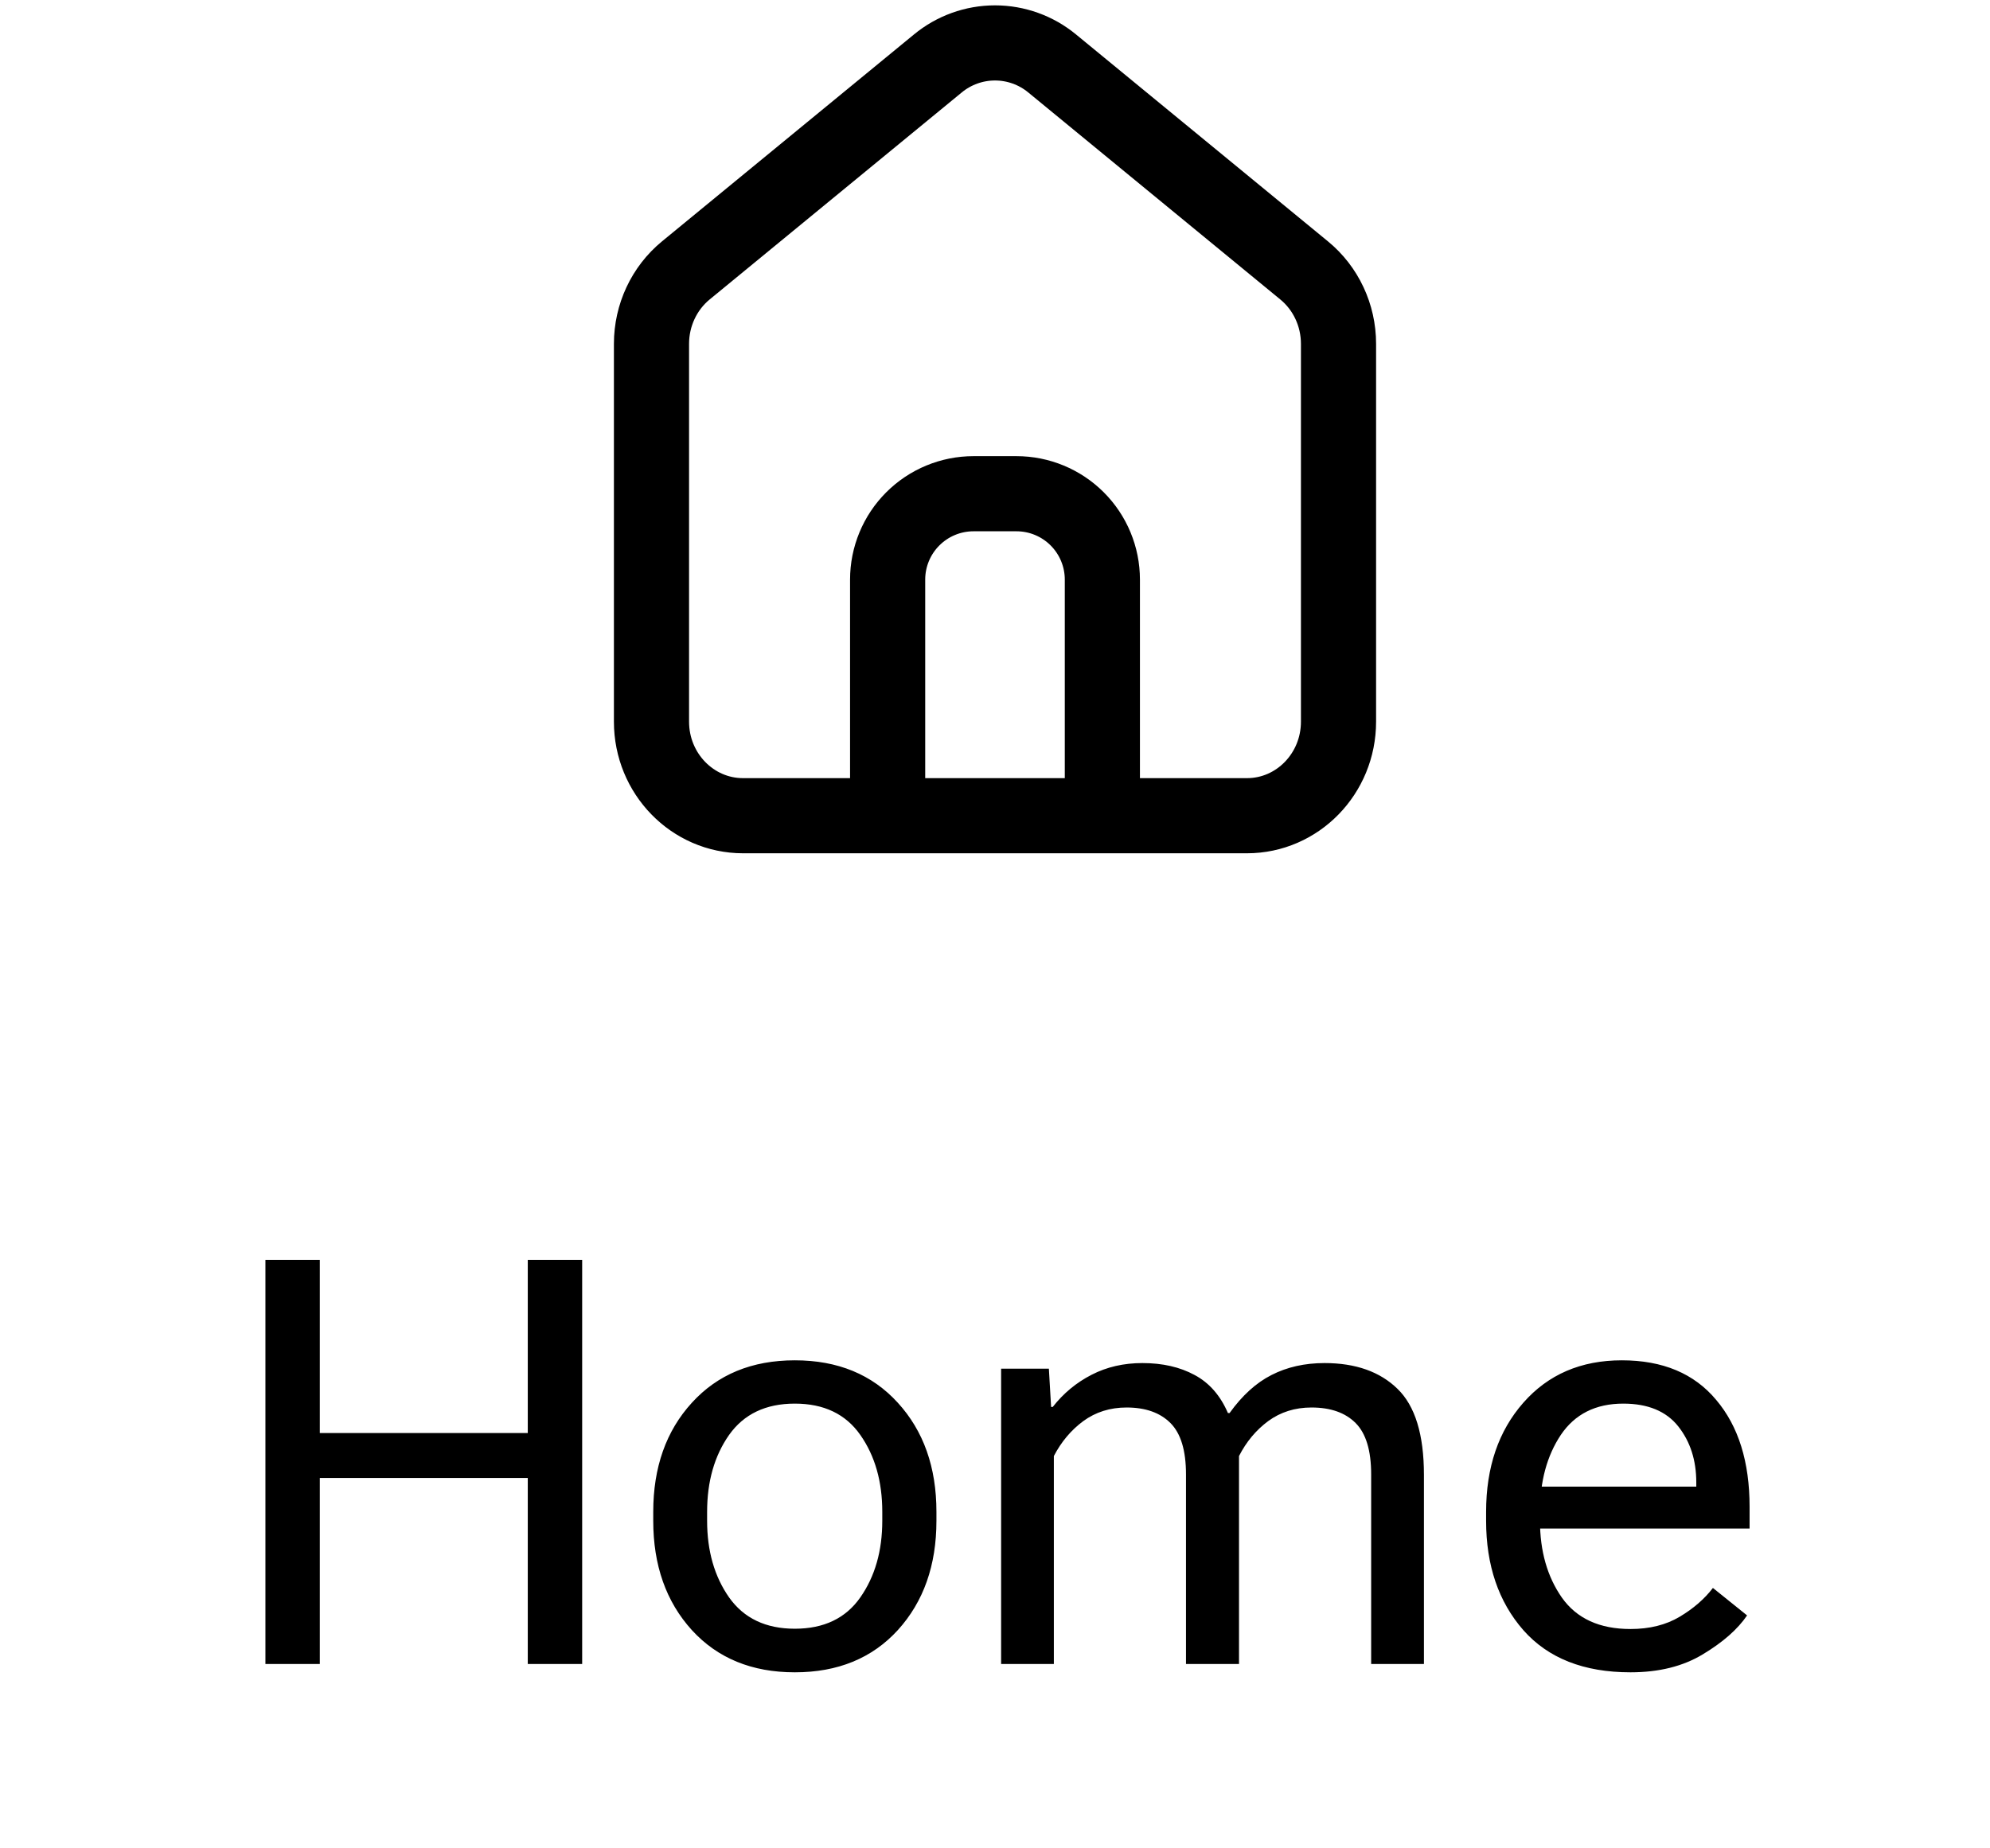
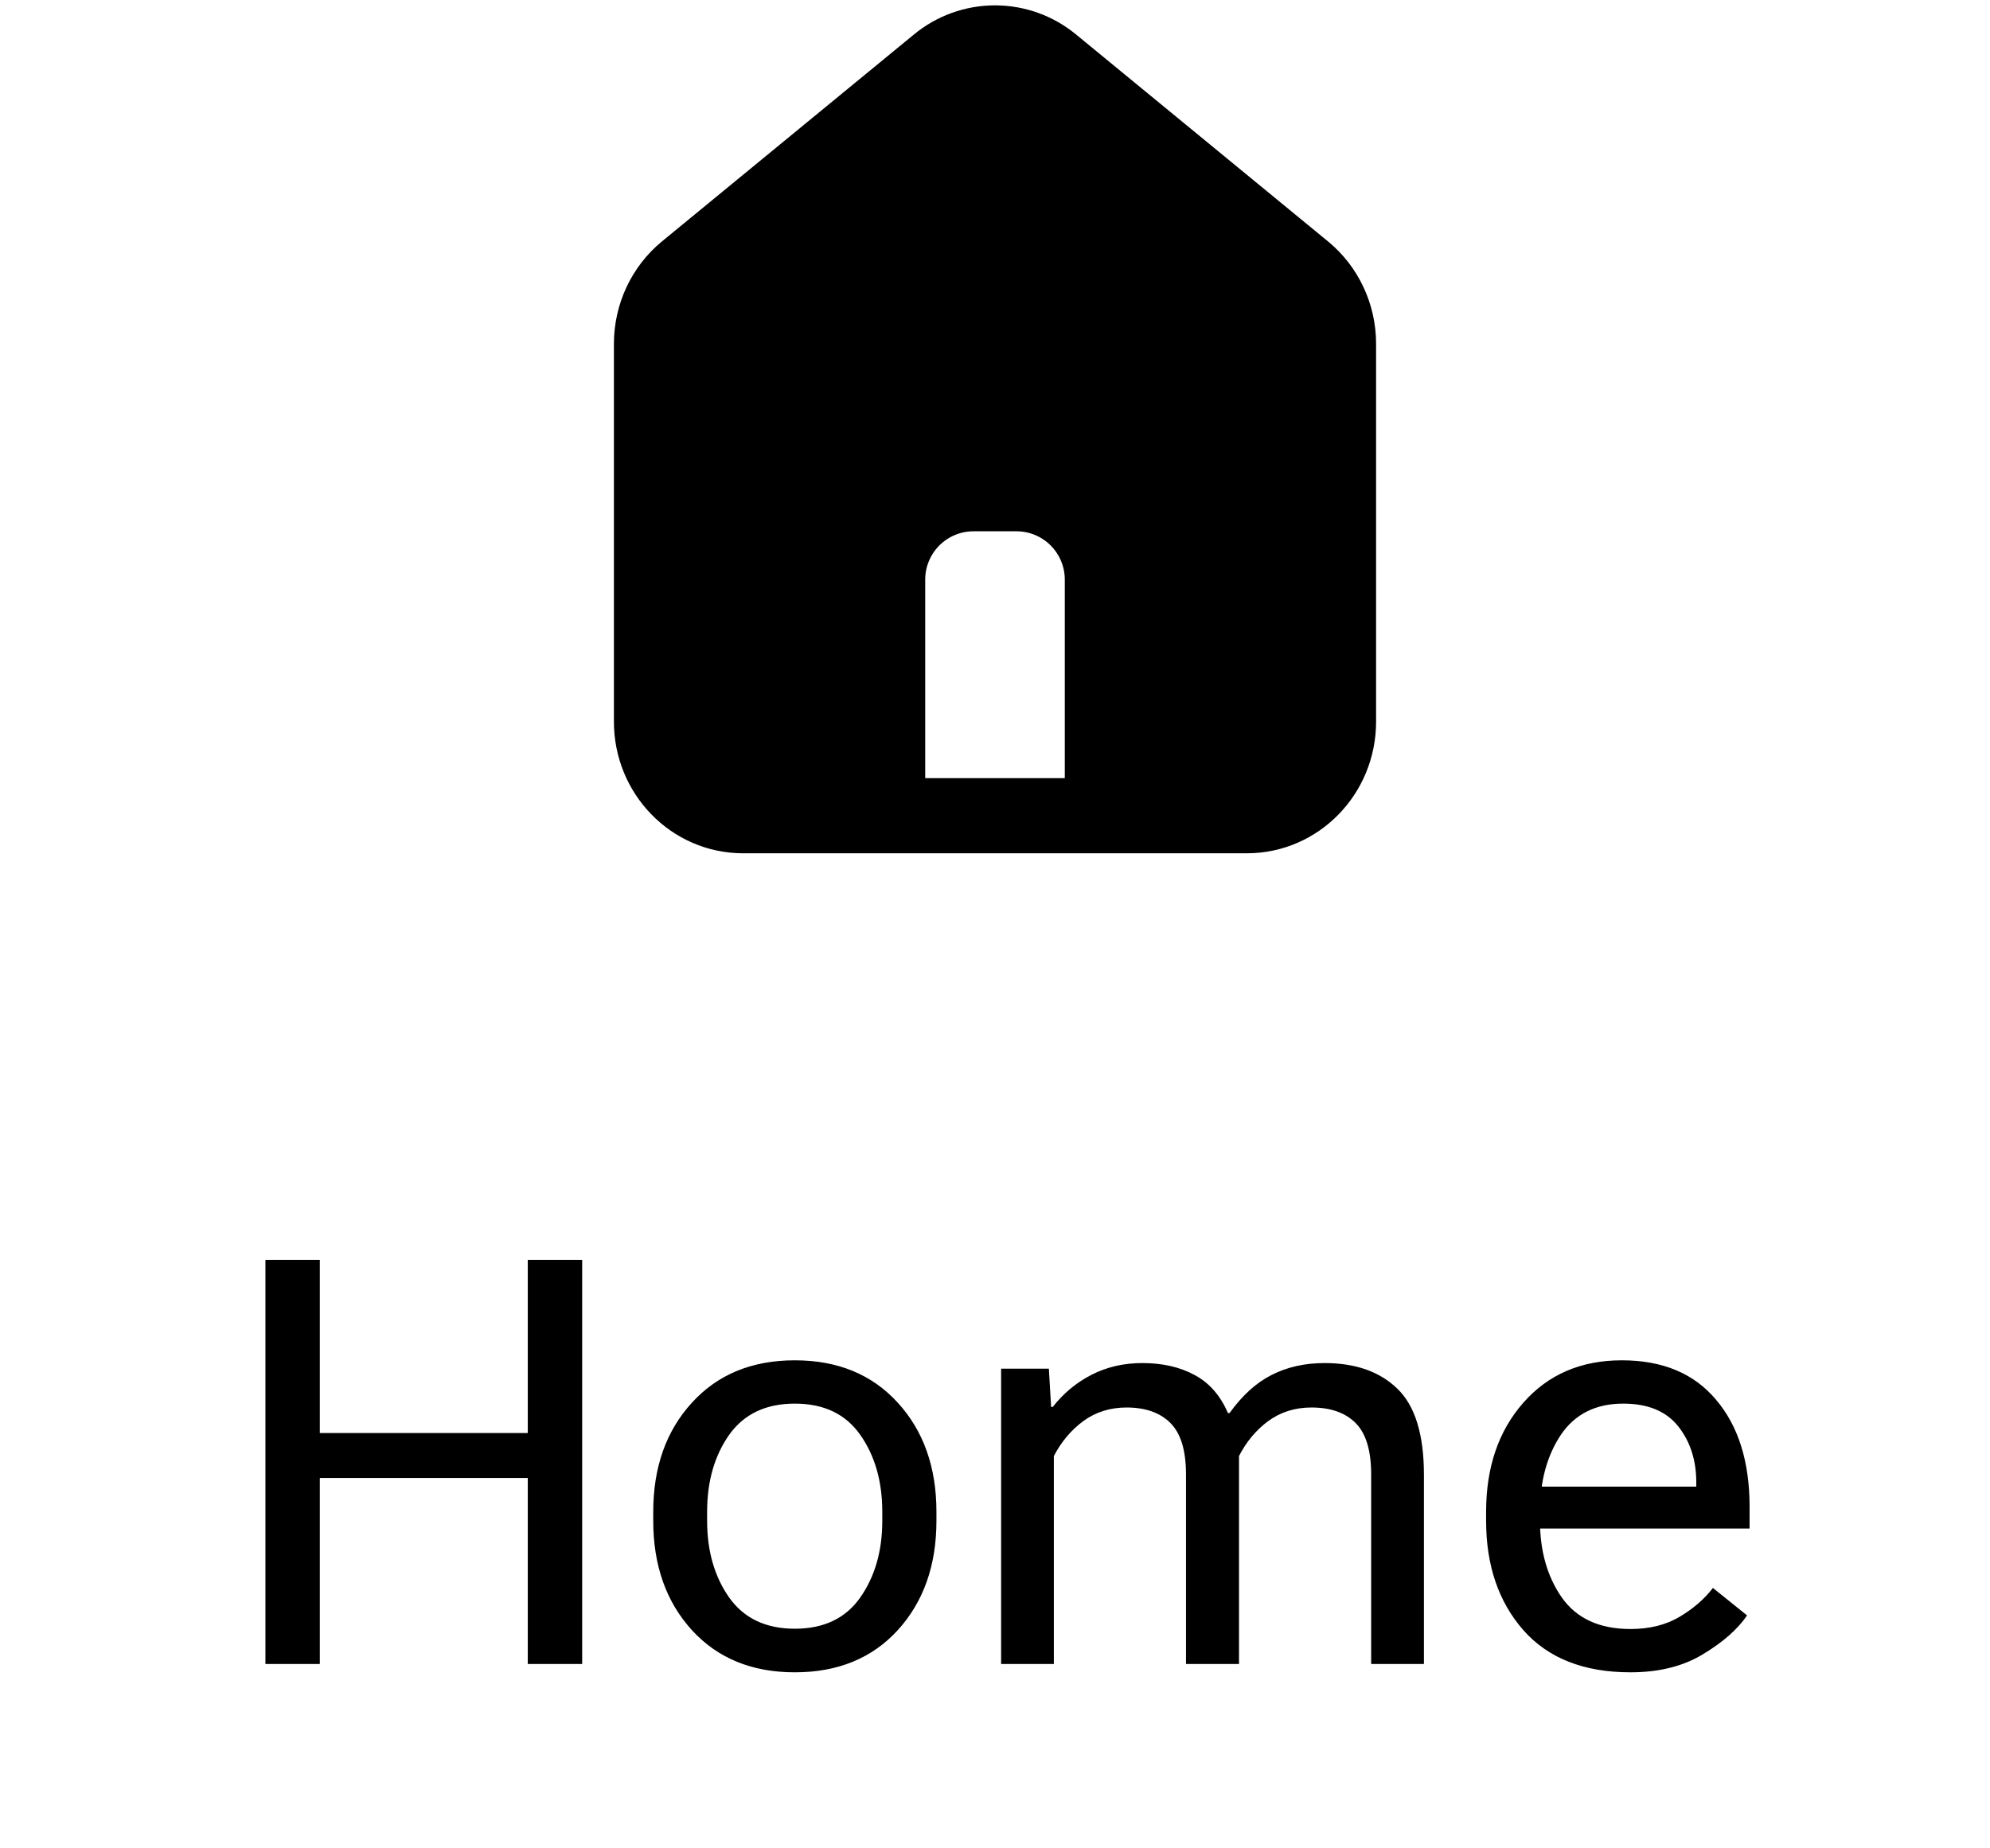
<svg xmlns="http://www.w3.org/2000/svg" width="42" height="39" viewBox="0 0 42 39" fill="none">
-   <path d="M18.734 17.219V12.235C18.734 11.754 18.925 11.293 19.265 10.953C19.605 10.613 20.066 10.422 20.547 10.422H21.453C21.934 10.422 22.395 10.613 22.735 10.953C23.075 11.293 23.266 11.754 23.266 12.235V17.219M15.683 17.219C14.616 17.219 13.75 16.331 13.75 15.234V7.257C13.75 6.655 14.017 6.084 14.475 5.708L19.792 1.341C20.132 1.06 20.559 0.906 21 0.906C21.441 0.906 21.868 1.06 22.208 1.341L27.524 5.708C27.983 6.084 28.25 6.655 28.25 7.257V15.234C28.25 16.331 27.384 17.219 26.317 17.219H15.683Z" stroke="currentColor" stroke-width="1.586" stroke-linecap="round" stroke-linejoin="round" />
+   <path d="M18.734 17.219V12.235C18.734 11.754 18.925 11.293 19.265 10.953C19.605 10.613 20.066 10.422 20.547 10.422H21.453C21.934 10.422 22.395 10.613 22.735 10.953C23.075 11.293 23.266 11.754 23.266 12.235V17.219M15.683 17.219C14.616 17.219 13.75 16.331 13.75 15.234V7.257C13.75 6.655 14.017 6.084 14.475 5.708L19.792 1.341C20.132 1.06 20.559 0.906 21 0.906C21.441 0.906 21.868 1.06 22.208 1.341L27.524 5.708C27.983 6.084 28.25 6.655 28.25 7.257V15.234C28.25 16.331 27.384 17.219 26.317 17.219H15.683Z" fill="currentColor" fill-rule="evenodd" clip-rule="evenodd" stroke="currentColor" stroke-width="1.586" stroke-linecap="round" stroke-linejoin="round" />
  <path d="M5.602 35.125V26.594H6.75V30.25H11.139V26.594H12.287V35.125H11.139V31.199H6.75V35.125H5.602ZM13.787 32.102V31.914C13.787 30.973 14.059 30.205 14.602 29.611C15.145 29.014 15.869 28.715 16.775 28.715C17.682 28.715 18.406 29.014 18.949 29.611C19.492 30.205 19.764 30.973 19.764 31.914V32.102C19.764 33.043 19.492 33.812 18.949 34.41C18.406 35.004 17.682 35.301 16.775 35.301C15.869 35.301 15.145 35.004 14.602 34.41C14.059 33.812 13.787 33.043 13.787 32.102ZM14.924 31.914V32.102C14.924 32.738 15.078 33.277 15.387 33.719C15.699 34.16 16.162 34.381 16.775 34.381C17.389 34.381 17.85 34.16 18.158 33.719C18.467 33.277 18.621 32.738 18.621 32.102V31.914C18.621 31.273 18.467 30.732 18.158 30.291C17.85 29.85 17.389 29.629 16.775 29.629C16.162 29.629 15.699 29.85 15.387 30.291C15.078 30.732 14.924 31.273 14.924 31.914ZM21.129 35.125V28.891H22.137L22.184 29.699H22.219C22.445 29.41 22.719 29.184 23.039 29.02C23.359 28.855 23.717 28.773 24.111 28.773C24.537 28.773 24.904 28.857 25.213 29.025C25.521 29.189 25.756 29.457 25.916 29.828H25.951C26.217 29.457 26.512 29.189 26.836 29.025C27.164 28.857 27.537 28.773 27.955 28.773C28.611 28.773 29.125 28.955 29.496 29.318C29.867 29.678 30.053 30.283 30.053 31.135V35.125H28.939V31.123C28.939 30.619 28.83 30.258 28.611 30.039C28.393 29.82 28.082 29.711 27.68 29.711C27.332 29.711 27.027 29.807 26.766 29.998C26.508 30.189 26.303 30.436 26.15 30.736V35.125H25.031V31.123C25.031 30.619 24.922 30.258 24.703 30.039C24.484 29.82 24.176 29.711 23.777 29.711C23.43 29.711 23.125 29.807 22.863 29.998C22.605 30.189 22.398 30.436 22.242 30.736V35.125H21.129ZM31.365 32.102V31.914C31.365 30.973 31.627 30.205 32.15 29.611C32.674 29.014 33.367 28.715 34.23 28.715C35.094 28.715 35.758 28.994 36.223 29.553C36.691 30.107 36.926 30.859 36.926 31.809V32.266H32.051V31.381H35.801V31.293C35.801 30.824 35.674 30.43 35.42 30.109C35.166 29.789 34.779 29.629 34.26 29.629C33.678 29.629 33.238 29.85 32.941 30.291C32.648 30.732 32.502 31.273 32.502 31.914V32.102C32.502 32.742 32.656 33.283 32.965 33.725C33.277 34.166 33.76 34.387 34.412 34.387C34.815 34.387 35.16 34.301 35.449 34.129C35.738 33.957 35.973 33.754 36.152 33.52L36.873 34.1C36.674 34.393 36.363 34.666 35.941 34.92C35.523 35.174 35.014 35.301 34.412 35.301C33.428 35.301 32.674 35.004 32.15 34.41C31.627 33.812 31.365 33.043 31.365 32.102Z" fill="currentColor" />
</svg>
